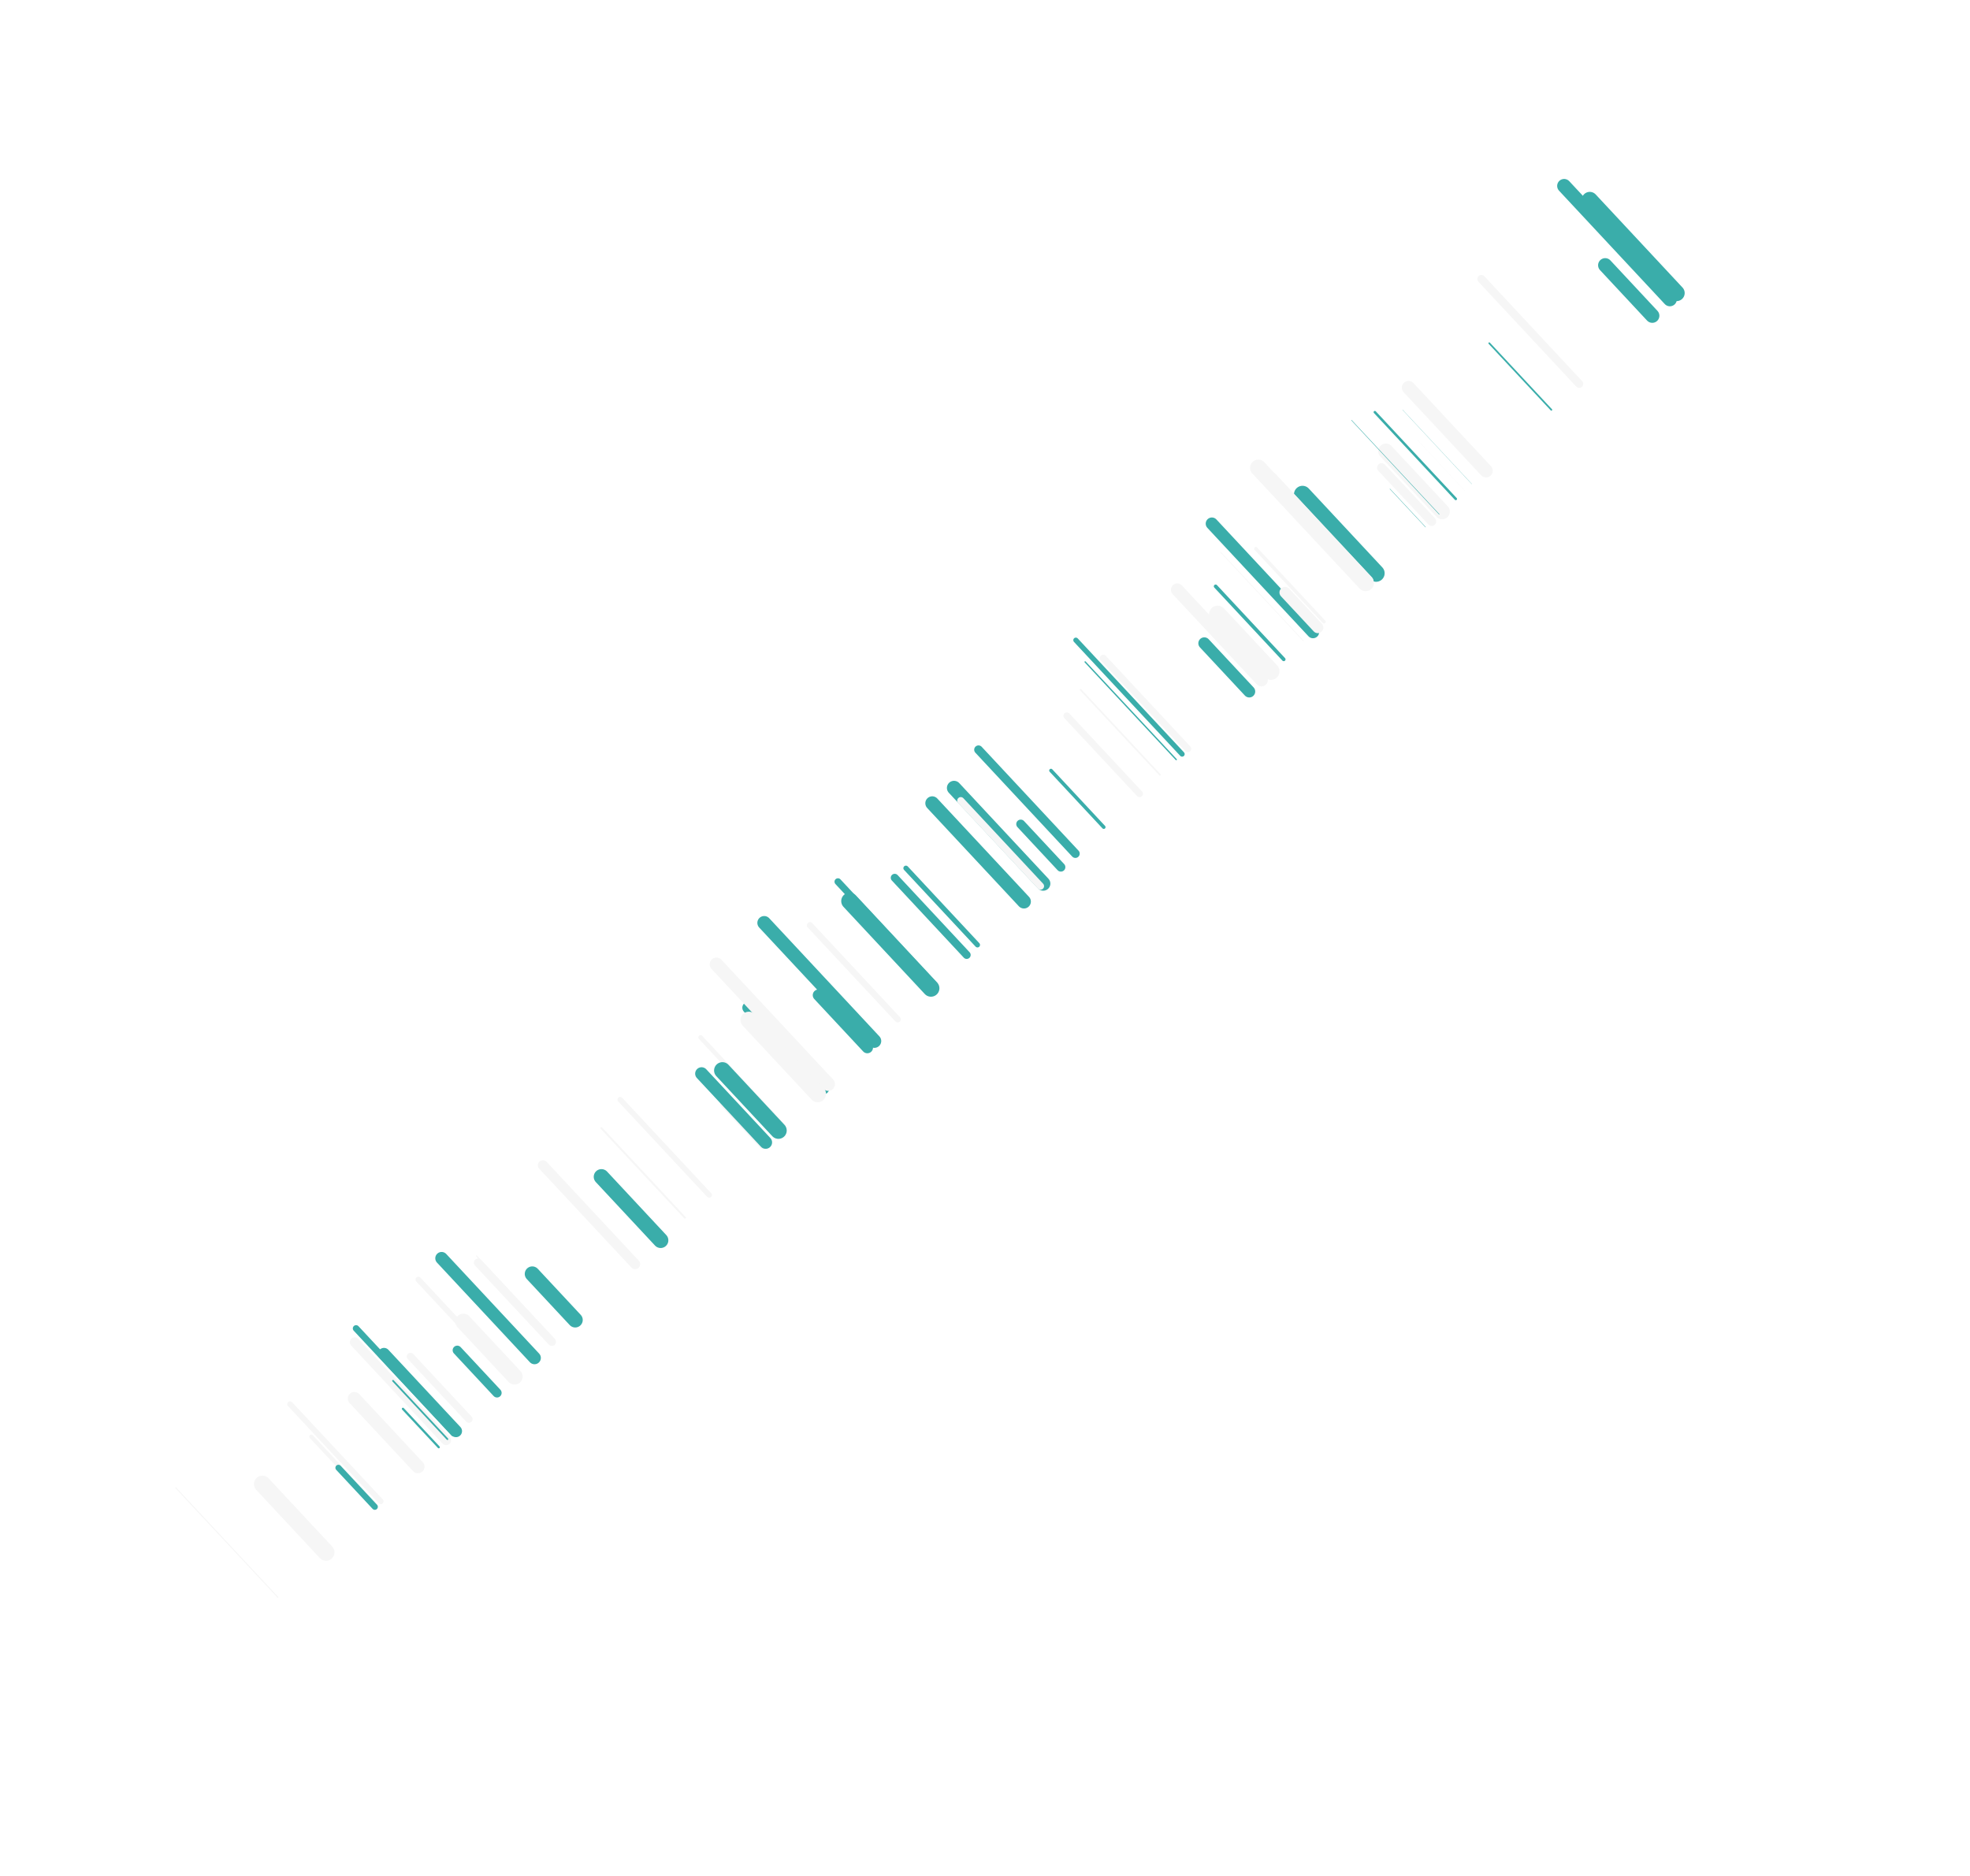
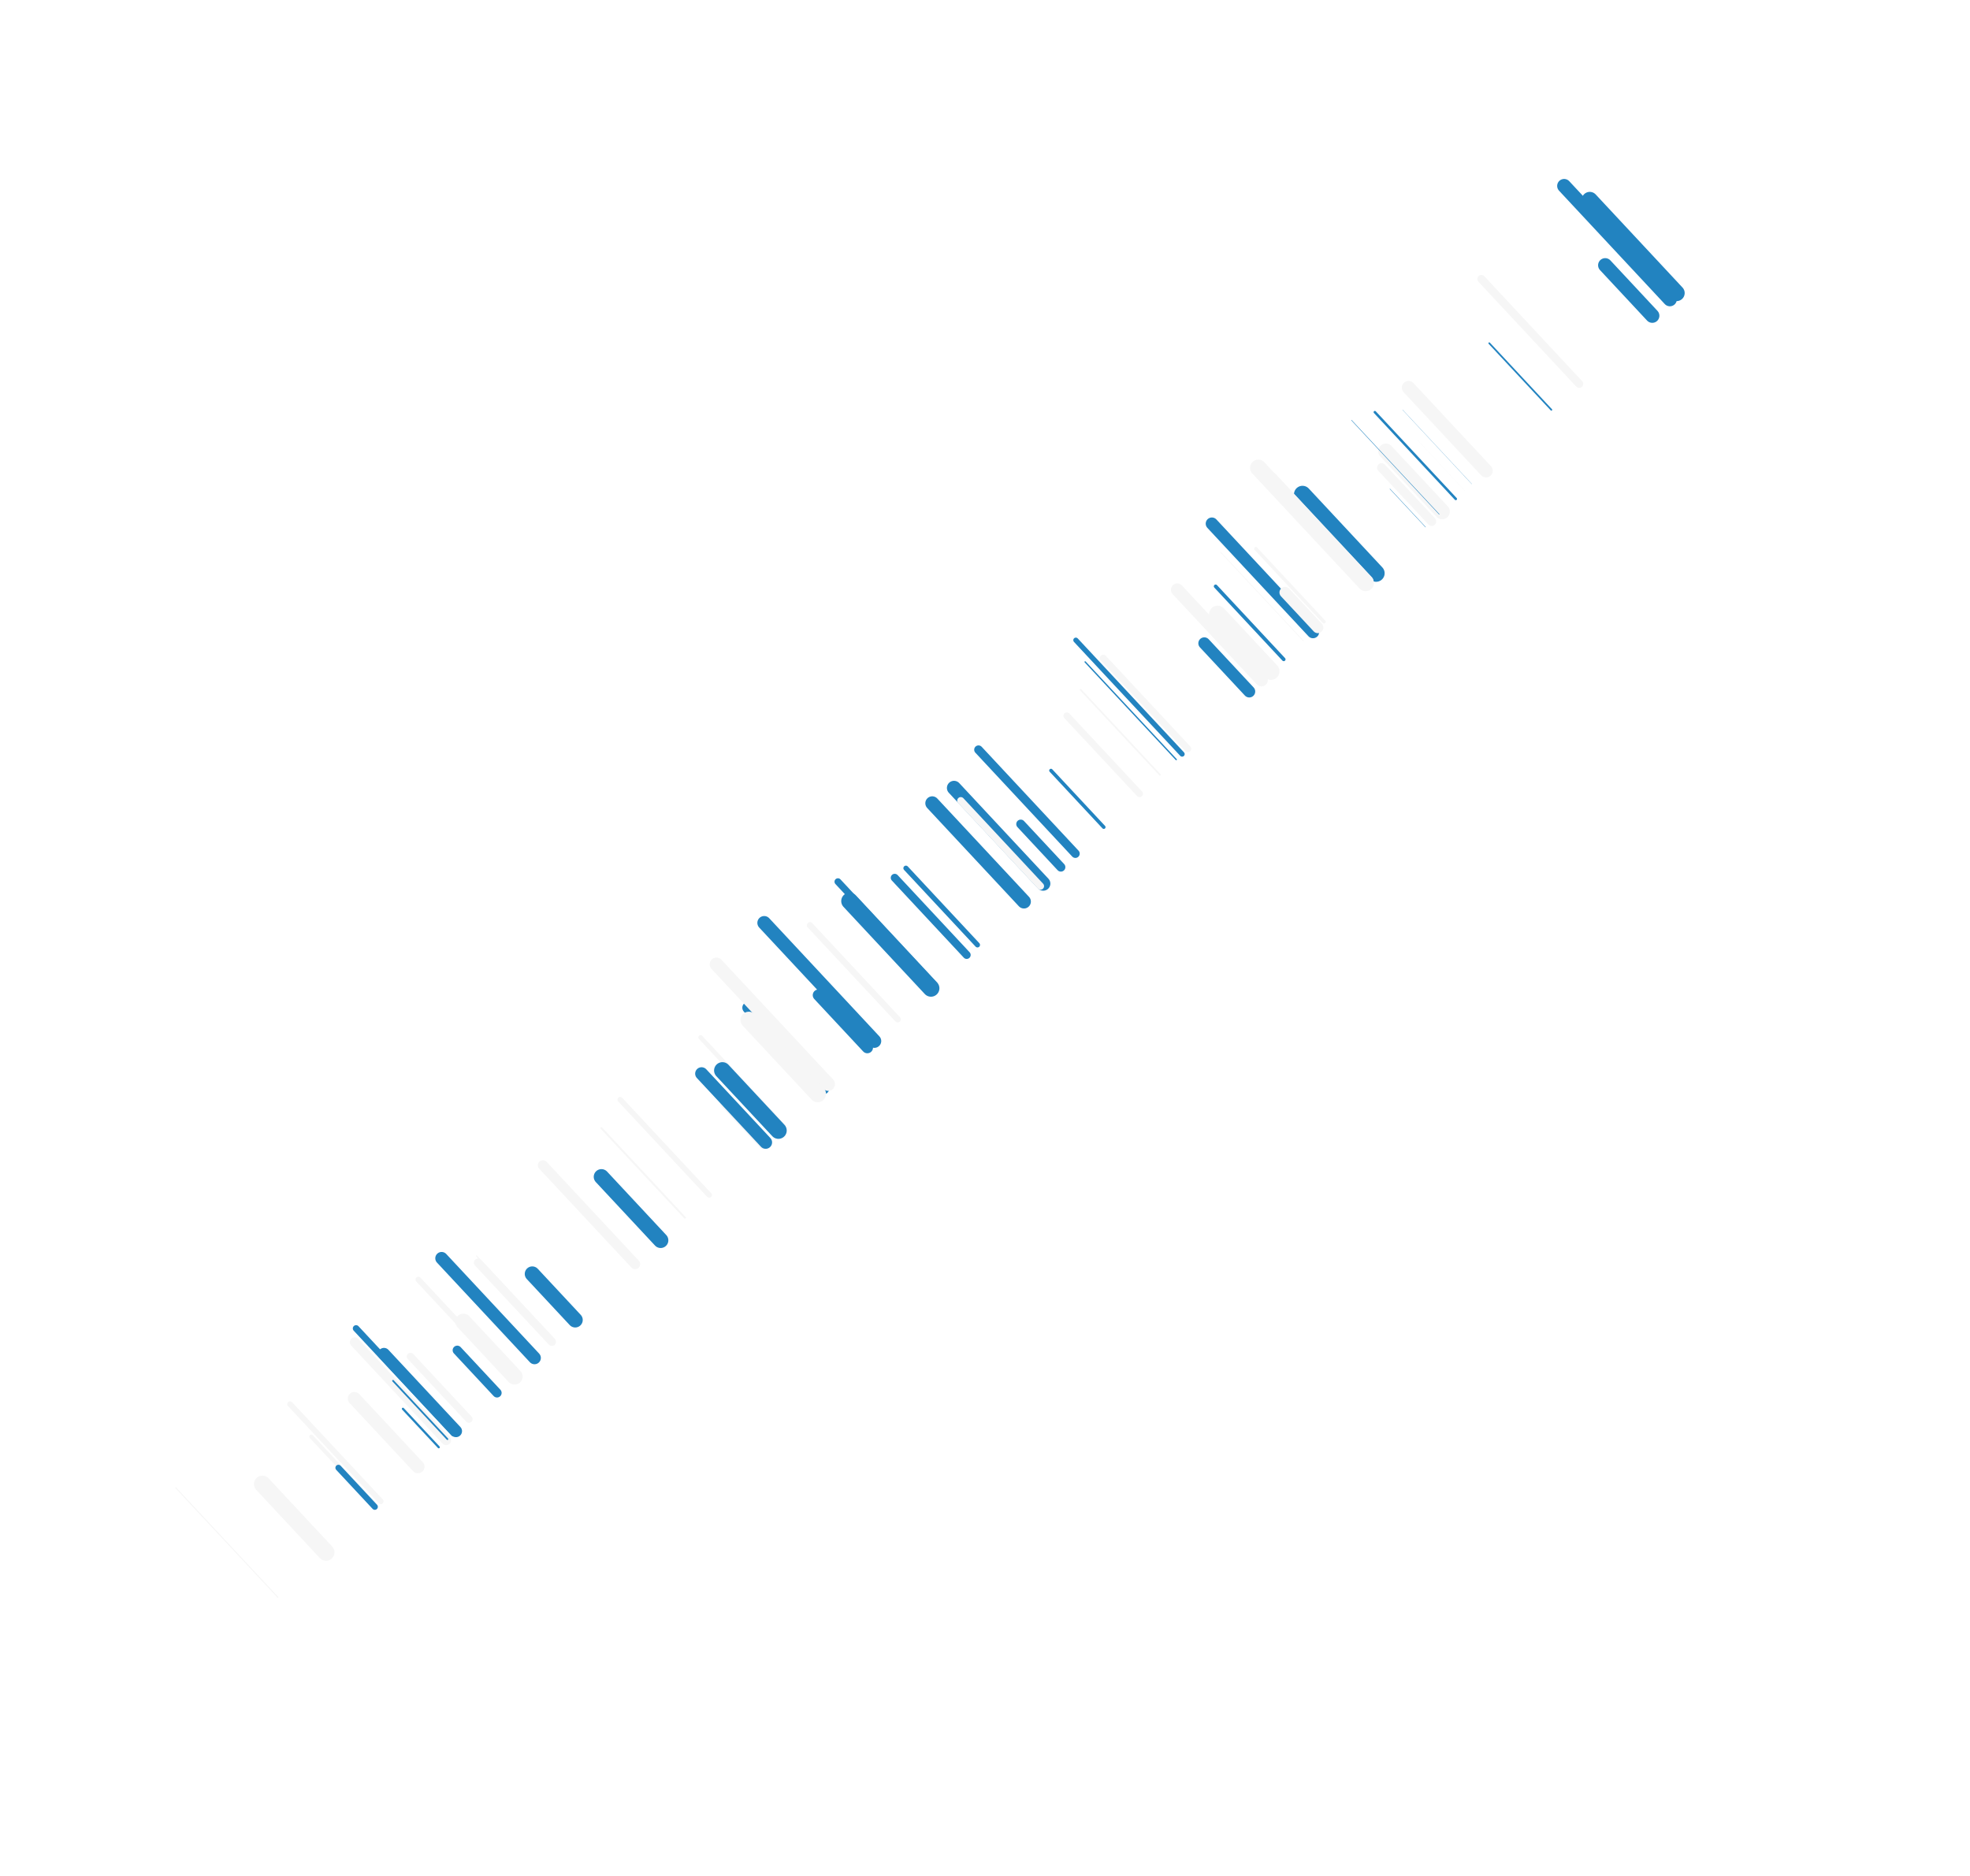
<svg xmlns="http://www.w3.org/2000/svg" width="1048" height="998" preserveAspectRatio="xMidYMid" viewBox="0 0 1048 998">
  <style type="text/css">
        @keyframes ld-speed-dash { 
            0%   {transform: translate(0,-1535.204px);}
            100% {transform: translate(0,1535.204px);}
        }
        .ld.ld-speed-dash {animation: ld-speed-dash 30s linear infinite;}
    </style>
  <g transform="translate(524,499)">
    <g style="transform:rotate(317deg)">
-       <line x1="139.101" x2="139.101" y1="0" y2="-71.048" stroke="#3AADAA" stroke-width="0.713" stroke-linecap="round" class="ld ld-speed-dash" style="animation-delay: -16.703s;animation-duration:55s" />
+       <line x1="139.101" x2="139.101" y1="0" y2="-71.048" stroke="#2283c0" stroke-width="0.713" stroke-linecap="round" class="ld ld-speed-dash" style="animation-delay: -16.703s;animation-duration:55s" />
      <line x1="-63.519" x2="-63.519" y1="0" y2="-68.391" stroke="#F6F6F6" stroke-width="3.321" stroke-linecap="round" class="ld ld-speed-dash" style="animation-delay: -4.374s;animation-duration:15s" />
-       <line x1="-117.49" x2="-117.49" y1="0" y2="-58.782" stroke="#3AADAA" stroke-width="6.173" stroke-linecap="round" class="ld ld-speed-dash" style="animation-delay: -5.776s;animation-duration:30s" />
+       <line x1="-117.49" x2="-117.49" y1="0" y2="-58.782" stroke="#2283c0" stroke-width="6.173" stroke-linecap="round" class="ld ld-speed-dash" style="animation-delay: -5.776s;animation-duration:30s" />
      <line x1="-114.069" x2="-114.069" y1="0" y2="-87.132" stroke="#F6F6F6" stroke-width="7.202" stroke-linecap="round" class="ld ld-speed-dash" style="animation-delay: -11.532s;animation-duration:55s" />
      <line x1="207.974" x2="207.974" y1="0" y2="-41.512" stroke="#F6F6F6" stroke-width="9.146" stroke-linecap="round" class="ld ld-speed-dash" style="animation-delay: -9.129s;animation-duration:15s" />
      <line x1="-254.501" x2="-254.501" y1="0" y2="-71.894" stroke="#F6F6F6" stroke-width="5.368" stroke-linecap="round" class="ld ld-speed-dash" style="animation-delay: -2.785s;animation-duration:30s" />
      <line x1="231.636" x2="231.636" y1="0" y2="-64.593" stroke="#F6F6F6" stroke-width="0.298" stroke-linecap="round" class="ld ld-speed-dash" style="animation-delay: -9.305s;animation-duration:55s" />
      <line x1="-161.251" x2="-161.251" y1="0" y2="-30.231" stroke="#F6F6F6" stroke-width="4.8" stroke-linecap="round" class="ld ld-speed-dash" style="animation-delay: -19.238s;animation-duration:15s" />
      <line x1="-344.437" x2="-344.437" y1="0" y2="-72.623" stroke="#F6F6F6" stroke-width="3.045" stroke-linecap="round" class="ld ld-speed-dash" style="animation-delay: -15.285s;animation-duration:30s" />
      <line x1="-315.077" x2="-315.077" y1="0" y2="-57.559" stroke="#F6F6F6" stroke-width="4.432" stroke-linecap="round" class="ld ld-speed-dash" style="animation-delay: -18.591s;animation-duration:55s" />
-       <line x1="498.172" x2="498.172" y1="0" y2="-82.483" stroke="#3AADAA" stroke-width="7.42" stroke-linecap="round" class="ld ld-speed-dash" style="animation-delay: -14.152s;animation-duration:15s" />
+       <line x1="498.172" x2="498.172" y1="0" y2="-82.483" stroke="#2283c0" stroke-width="7.42" stroke-linecap="round" class="ld ld-speed-dash" style="animation-delay: -14.152s;animation-duration:15s" />
      <line x1="324.912" x2="324.912" y1="0" y2="-39.085" stroke="#F6F6F6" stroke-width="4.798" stroke-linecap="round" class="ld ld-speed-dash" style="animation-delay: -3.685s;animation-duration:30s" />
      <line x1="147.521" x2="147.521" y1="0" y2="-65.946" stroke="#F6F6F6" stroke-width="3.646" stroke-linecap="round" class="ld ld-speed-dash" style="animation-delay: -9.785s;animation-duration:55s" />
-       <line x1="-327.67" x2="-327.67" y1="0" y2="-72.48" stroke="#3AADAA" stroke-width="6.732" stroke-linecap="round" class="ld ld-speed-dash" style="animation-delay: -11.656s;animation-duration:15s" />
+       <line x1="-327.67" x2="-327.67" y1="0" y2="-72.48" stroke="#2283c0" stroke-width="6.732" stroke-linecap="round" class="ld ld-speed-dash" style="animation-delay: -11.656s;animation-duration:15s" />
      <line x1="-439.549" x2="-439.549" y1="0" y2="-70.7" stroke="#F6F6F6" stroke-width="2.987" stroke-linecap="round" class="ld ld-speed-dash" style="animation-delay: -1.424s;animation-duration:30s" />
-       <line x1="-298.066" x2="-298.066" y1="0" y2="-33.506" stroke="#3AADAA" stroke-width="7.995" stroke-linecap="round" class="ld ld-speed-dash" style="animation-delay: -12.91s;animation-duration:55s" />
-       <line x1="411.965" x2="411.965" y1="0" y2="-48.445" stroke="#3AADAA" stroke-width="0.901" stroke-linecap="round" class="ld ld-speed-dash" style="animation-delay: -3.904s;animation-duration:15s" />
-       <line x1="-354.952" x2="-354.952" y1="0" y2="-31.015" stroke="#3AADAA" stroke-width="4.908" stroke-linecap="round" class="ld ld-speed-dash" style="animation-delay: -3.856s;animation-duration:30s" />
+       <line x1="-298.066" x2="-298.066" y1="0" y2="-33.506" stroke="#2283c0" stroke-width="7.995" stroke-linecap="round" class="ld ld-speed-dash" style="animation-delay: -12.91s;animation-duration:55s" />
+       <line x1="411.965" x2="411.965" y1="0" y2="-48.445" stroke="#2283c0" stroke-width="0.901" stroke-linecap="round" class="ld ld-speed-dash" style="animation-delay: -3.904s;animation-duration:15s" />
+       <line x1="-354.952" x2="-354.952" y1="0" y2="-31.015" stroke="#2283c0" stroke-width="4.908" stroke-linecap="round" class="ld ld-speed-dash" style="animation-delay: -3.856s;animation-duration:30s" />
      <line x1="348.922" x2="348.922" y1="0" y2="-37.155" stroke="#F6F6F6" stroke-width="0.08" stroke-linecap="round" class="ld ld-speed-dash" style="animation-delay: -6.39s;animation-duration:55s" />
      <line x1="-253.656" x2="-253.656" y1="0" y2="-59.992" stroke="#F6F6F6" stroke-width="2.052" stroke-linecap="round" class="ld ld-speed-dash" style="animation-delay: -9.48s;animation-duration:15s" />
-       <line x1="-159.531" x2="-159.531" y1="0" y2="-50.009" stroke="#3AADAA" stroke-width="6.821" stroke-linecap="round" class="ld ld-speed-dash" style="animation-delay: -14.952s;animation-duration:30s" />
-       <line x1="-85.587" x2="-85.587" y1="0" y2="-38.158" stroke="#3AADAA" stroke-width="6.034" stroke-linecap="round" class="ld ld-speed-dash" style="animation-delay: -17.432s;animation-duration:55s" />
-       <line x1="238.58" x2="238.58" y1="0" y2="-78.872" stroke="#3AADAA" stroke-width="6.567" stroke-linecap="round" class="ld ld-speed-dash" style="animation-delay: -13.111s;animation-duration:15s" />
+       <line x1="-159.531" x2="-159.531" y1="0" y2="-50.009" stroke="#2283c0" stroke-width="6.821" stroke-linecap="round" class="ld ld-speed-dash" style="animation-delay: -14.952s;animation-duration:30s" />
+       <line x1="-85.587" x2="-85.587" y1="0" y2="-38.158" stroke="#2283c0" stroke-width="6.034" stroke-linecap="round" class="ld ld-speed-dash" style="animation-delay: -17.432s;animation-duration:55s" />
+       <line x1="238.58" x2="238.58" y1="0" y2="-78.872" stroke="#2283c0" stroke-width="6.567" stroke-linecap="round" class="ld ld-speed-dash" style="animation-delay: -13.111s;animation-duration:15s" />
      <line x1="332.566" x2="332.566" y1="0" y2="-43.926" stroke="#F6F6F6" stroke-width="8.149" stroke-linecap="round" class="ld ld-speed-dash" style="animation-delay: -8.401s;animation-duration:30s" />
-       <line x1="354.082" x2="354.082" y1="0" y2="-53.99" stroke="#3AADAA" stroke-width="0.087" stroke-linecap="round" class="ld ld-speed-dash" style="animation-delay: -14.683s;animation-duration:55s" />
+       <line x1="354.082" x2="354.082" y1="0" y2="-53.99" stroke="#2283c0" stroke-width="0.087" stroke-linecap="round" class="ld ld-speed-dash" style="animation-delay: -14.683s;animation-duration:55s" />
      <line x1="246.593" x2="246.593" y1="0" y2="-53.185" stroke="#F6F6F6" stroke-width="1.817" stroke-linecap="round" class="ld ld-speed-dash" style="animation-delay: -18.813s;animation-duration:15s" />
      <line x1="192.232" x2="192.232" y1="0" y2="-25.609" stroke="#F6F6F6" stroke-width="5.496" stroke-linecap="round" class="ld ld-speed-dash" style="animation-delay: -17.931s;animation-duration:30s" />
      <line x1="-391.935" x2="-391.935" y1="0" y2="-71.365" stroke="#F6F6F6" stroke-width="5.185" stroke-linecap="round" class="ld ld-speed-dash" style="animation-delay: -7.677s;animation-duration:55s" />
-       <line x1="284.472" x2="284.472" y1="0" y2="-57.392" stroke="#3AADAA" stroke-width="9.099" stroke-linecap="round" class="ld ld-speed-dash" style="animation-delay: -11.1s;animation-duration:15s" />
-       <line x1="28.333" x2="28.333" y1="0" y2="-71.537" stroke="#3AADAA" stroke-width="7.37" stroke-linecap="round" class="ld ld-speed-dash" style="animation-delay: -10.648s;animation-duration:30s" />
-       <line x1="192.216" x2="192.216" y1="0" y2="-35.069" stroke="#3AADAA" stroke-width="6.344" stroke-linecap="round" class="ld ld-speed-dash" style="animation-delay: -13.553s;animation-duration:55s" />
-       <line x1="-386.398" x2="-386.398" y1="0" y2="-76.213" stroke="#3AADAA" stroke-width="3.486" stroke-linecap="round" class="ld ld-speed-dash" style="animation-delay: -1.672s;animation-duration:15s" />
-       <line x1="55.199" x2="55.199" y1="0" y2="-31.329" stroke="#3AADAA" stroke-width="4.769" stroke-linecap="round" class="ld ld-speed-dash" style="animation-delay: -2.157s;animation-duration:30s" />
+       <line x1="284.472" x2="284.472" y1="0" y2="-57.392" stroke="#2283c0" stroke-width="9.099" stroke-linecap="round" class="ld ld-speed-dash" style="animation-delay: -11.1s;animation-duration:15s" />
+       <line x1="28.333" x2="28.333" y1="0" y2="-71.537" stroke="#2283c0" stroke-width="7.37" stroke-linecap="round" class="ld ld-speed-dash" style="animation-delay: -10.648s;animation-duration:30s" />
+       <line x1="192.216" x2="192.216" y1="0" y2="-35.069" stroke="#2283c0" stroke-width="6.344" stroke-linecap="round" class="ld ld-speed-dash" style="animation-delay: -13.553s;animation-duration:55s" />
+       <line x1="-386.398" x2="-386.398" y1="0" y2="-76.213" stroke="#2283c0" stroke-width="3.486" stroke-linecap="round" class="ld ld-speed-dash" style="animation-delay: -1.672s;animation-duration:15s" />
+       <line x1="55.199" x2="55.199" y1="0" y2="-31.329" stroke="#2283c0" stroke-width="4.769" stroke-linecap="round" class="ld ld-speed-dash" style="animation-delay: -2.157s;animation-duration:30s" />
      <line x1="278.161" x2="278.161" y1="0" y2="-74.943" stroke="#F6F6F6" stroke-width="6.456" stroke-linecap="round" class="ld ld-speed-dash" style="animation-delay: -13.618s;animation-duration:55s" />
-       <line x1="342.439" x2="342.439" y1="0" y2="-63.131" stroke="#3AADAA" stroke-width="1.336" stroke-linecap="round" class="ld ld-speed-dash" style="animation-delay: -3.928s;animation-duration:15s" />
-       <line x1="485.371" x2="485.371" y1="0" y2="-36.722" stroke="#3AADAA" stroke-width="7.564" stroke-linecap="round" class="ld ld-speed-dash" style="animation-delay: -15.689s;animation-duration:30s" />
+       <line x1="342.439" x2="342.439" y1="0" y2="-63.131" stroke="#2283c0" stroke-width="1.336" stroke-linecap="round" class="ld ld-speed-dash" style="animation-delay: -3.928s;animation-duration:15s" />
+       <line x1="485.371" x2="485.371" y1="0" y2="-36.722" stroke="#2283c0" stroke-width="7.564" stroke-linecap="round" class="ld ld-speed-dash" style="animation-delay: -15.689s;animation-duration:30s" />
      <line x1="112.428" x2="112.428" y1="0" y2="-56.738" stroke="#F6F6F6" stroke-width="3.616" stroke-linecap="round" class="ld ld-speed-dash" style="animation-delay: -5.448s;animation-duration:55s" />
-       <line x1="-36.828" x2="-36.828" y1="0" y2="-75.223" stroke="#3AADAA" stroke-width="3.653" stroke-linecap="round" class="ld ld-speed-dash" style="animation-delay: -6.112s;animation-duration:15s" />
+       <line x1="-36.828" x2="-36.828" y1="0" y2="-75.223" stroke="#2283c0" stroke-width="3.653" stroke-linecap="round" class="ld ld-speed-dash" style="animation-delay: -6.112s;animation-duration:15s" />
      <line x1="432.215" x2="432.215" y1="0" y2="-76.315" stroke="#F6F6F6" stroke-width="4.291" stroke-linecap="round" class="ld ld-speed-dash" style="animation-delay: -15.032s;animation-duration:30s" />
-       <line x1="-80.457" x2="-80.457" y1="0" y2="-85.957" stroke="#3AADAA" stroke-width="7.279" stroke-linecap="round" class="ld ld-speed-dash" style="animation-delay: -11.736s;animation-duration:55s" />
-       <line x1="-13.312" x2="-13.312" y1="0" y2="-56.144" stroke="#3AADAA" stroke-width="4.228" stroke-linecap="round" class="ld ld-speed-dash" style="animation-delay: -13.267s;animation-duration:15s" />
+       <line x1="-80.457" x2="-80.457" y1="0" y2="-85.957" stroke="#2283c0" stroke-width="7.279" stroke-linecap="round" class="ld ld-speed-dash" style="animation-delay: -11.736s;animation-duration:55s" />
+       <line x1="-13.312" x2="-13.312" y1="0" y2="-56.144" stroke="#2283c0" stroke-width="4.228" stroke-linecap="round" class="ld ld-speed-dash" style="animation-delay: -13.267s;animation-duration:15s" />
      <line x1="-218.272" x2="-218.272" y1="0" y2="-65.178" stroke="#F6F6F6" stroke-width="1.012" stroke-linecap="round" class="ld ld-speed-dash" style="animation-delay: -16.601s;animation-duration:30s" />
      <line x1="-121.697" x2="-121.697" y1="0" y2="-53.733" stroke="#F6F6F6" stroke-width="8.854" stroke-linecap="round" class="ld ld-speed-dash" style="animation-delay: -8.357s;animation-duration:55s" />
      <line x1="242.076" x2="242.076" y1="0" y2="-25.564" stroke="#F6F6F6" stroke-width="5.93" stroke-linecap="round" class="ld ld-speed-dash" style="animation-delay: -6.598s;animation-duration:15s" />
-       <line x1="-39.303" x2="-39.303" y1="0" y2="-63.422" stroke="#3AADAA" stroke-width="8.981" stroke-linecap="round" class="ld ld-speed-dash" style="animation-delay: -14.535s;animation-duration:30s" />
-       <line x1="503.062" x2="503.062" y1="0" y2="-67.724" stroke="#3AADAA" stroke-width="8.596" stroke-linecap="round" class="ld ld-speed-dash" style="animation-delay: -0.272s;animation-duration:55s" />
+       <line x1="-39.303" x2="-39.303" y1="0" y2="-63.422" stroke="#2283c0" stroke-width="8.981" stroke-linecap="round" class="ld ld-speed-dash" style="animation-delay: -14.535s;animation-duration:30s" />
+       <line x1="503.062" x2="503.062" y1="0" y2="-67.724" stroke="#2283c0" stroke-width="8.596" stroke-linecap="round" class="ld ld-speed-dash" style="animation-delay: -0.272s;animation-duration:55s" />
      <line x1="201.121" x2="201.121" y1="0" y2="-65.707" stroke="#F6F6F6" stroke-width="6.735" stroke-linecap="round" class="ld ld-speed-dash" style="animation-delay: -3.559s;animation-duration:15s" />
      <line x1="-514.379" x2="-514.379" y1="0" y2="-79.595" stroke="#F6F6F6" stroke-width="0.523" stroke-linecap="round" class="ld ld-speed-dash" style="animation-delay: -15.586s;animation-duration:30s" />
      <line x1="-200.612" x2="-200.612" y1="0" y2="-69.408" stroke="#F6F6F6" stroke-width="2.891" stroke-linecap="round" class="ld ld-speed-dash" style="animation-delay: -12.631s;animation-duration:55s" />
-       <line x1="-397.344" x2="-397.344" y1="0" y2="-27.934" stroke="#3AADAA" stroke-width="1.179" stroke-linecap="round" class="ld ld-speed-dash" style="animation-delay: -7.95s;animation-duration:15s" />
-       <line x1="42.362" x2="42.362" y1="0" y2="-69.587" stroke="#3AADAA" stroke-width="7.578" stroke-linecap="round" class="ld ld-speed-dash" style="animation-delay: -2.364s;animation-duration:30s" />
-       <line x1="-5.475" x2="-5.475" y1="0" y2="-55.822" stroke="#3AADAA" stroke-width="2.703" stroke-linecap="round" class="ld ld-speed-dash" style="animation-delay: -8.121s;animation-duration:55s" />
+       <line x1="-397.344" x2="-397.344" y1="0" y2="-27.934" stroke="#2283c0" stroke-width="1.179" stroke-linecap="round" class="ld ld-speed-dash" style="animation-delay: -7.95s;animation-duration:15s" />
+       <line x1="42.362" x2="42.362" y1="0" y2="-69.587" stroke="#2283c0" stroke-width="7.578" stroke-linecap="round" class="ld ld-speed-dash" style="animation-delay: -2.364s;animation-duration:30s" />
+       <line x1="-5.475" x2="-5.475" y1="0" y2="-55.822" stroke="#2283c0" stroke-width="2.703" stroke-linecap="round" class="ld ld-speed-dash" style="animation-delay: -8.121s;animation-duration:55s" />
      <line x1="-313.235" x2="-313.235" y1="0" y2="-60.827" stroke="#F6F6F6" stroke-width="0.533" stroke-linecap="round" class="ld ld-speed-dash" style="animation-delay: -18.046s;animation-duration:15s" />
-       <line x1="-384.789" x2="-384.789" y1="0" y2="-56.177" stroke="#3AADAA" stroke-width="6.417" stroke-linecap="round" class="ld ld-speed-dash" style="animation-delay: -11.198s;animation-duration:30s" />
+       <line x1="-384.789" x2="-384.789" y1="0" y2="-56.177" stroke="#2283c0" stroke-width="6.417" stroke-linecap="round" class="ld ld-speed-dash" style="animation-delay: -11.198s;animation-duration:30s" />
      <line x1="-146.769" x2="-146.769" y1="0" y2="-64.453" stroke="#F6F6F6" stroke-width="2.388" stroke-linecap="round" class="ld ld-speed-dash" style="animation-delay: -3.822s;animation-duration:55s" />
-       <line x1="217.291" x2="217.291" y1="0" y2="-53.121" stroke="#3AADAA" stroke-width="1.926" stroke-linecap="round" class="ld ld-speed-dash" style="animation-delay: -12.262s;animation-duration:15s" />
-       <line x1="320.461" x2="320.461" y1="0" y2="-27.826" stroke="#3AADAA" stroke-width="0.177" stroke-linecap="round" class="ld ld-speed-dash" style="animation-delay: -5.778s;animation-duration:30s" />
+       <line x1="217.291" x2="217.291" y1="0" y2="-53.121" stroke="#2283c0" stroke-width="1.926" stroke-linecap="round" class="ld ld-speed-dash" style="animation-delay: -12.262s;animation-duration:15s" />
+       <line x1="320.461" x2="320.461" y1="0" y2="-27.826" stroke="#2283c0" stroke-width="0.177" stroke-linecap="round" class="ld ld-speed-dash" style="animation-delay: -5.778s;animation-duration:30s" />
      <line x1="278.299" x2="278.299" y1="0" y2="-75.898" stroke="#F6F6F6" stroke-width="1.153" stroke-linecap="round" class="ld ld-speed-dash" style="animation-delay: -2.816s;animation-duration:55s" />
      <line x1="40.377" x2="40.377" y1="0" y2="-62.196" stroke="#F6F6F6" stroke-width="3.793" stroke-linecap="round" class="ld ld-speed-dash" style="animation-delay: -5.485s;animation-duration:15s" />
-       <line x1="143.38" x2="143.38" y1="0" y2="-82.889" stroke="#3AADAA" stroke-width="2.722" stroke-linecap="round" class="ld ld-speed-dash" style="animation-delay: -12.798s;animation-duration:30s" />
-       <line x1="-391.023" x2="-391.023" y1="0" y2="-42.424" stroke="#3AADAA" stroke-width="0.923" stroke-linecap="round" class="ld ld-speed-dash" style="animation-delay: -1.06s;animation-duration:55s" />
+       <line x1="143.38" x2="143.38" y1="0" y2="-82.889" stroke="#2283c0" stroke-width="2.722" stroke-linecap="round" class="ld ld-speed-dash" style="animation-delay: -12.798s;animation-duration:30s" />
+       <line x1="-391.023" x2="-391.023" y1="0" y2="-42.424" stroke="#2283c0" stroke-width="0.923" stroke-linecap="round" class="ld ld-speed-dash" style="animation-delay: -1.06s;animation-duration:55s" />
      <line x1="-412.497" x2="-412.497" y1="0" y2="-49.542" stroke="#F6F6F6" stroke-width="7.007" stroke-linecap="round" class="ld ld-speed-dash" style="animation-delay: -10.551s;animation-duration:15s" />
-       <line x1="86.394" x2="86.394" y1="0" y2="-41.186" stroke="#3AADAA" stroke-width="1.892" stroke-linecap="round" class="ld ld-speed-dash" style="animation-delay: -1.7s;animation-duration:30s" />
+       <line x1="86.394" x2="86.394" y1="0" y2="-41.186" stroke="#2283c0" stroke-width="1.892" stroke-linecap="round" class="ld ld-speed-dash" style="animation-delay: -1.7s;animation-duration:30s" />
      <line x1="-375.412" x2="-375.412" y1="0" y2="-45.553" stroke="#F6F6F6" stroke-width="3.93" stroke-linecap="round" class="ld ld-speed-dash" style="animation-delay: -11.816s;animation-duration:55s" />
-       <line x1="330.425" x2="330.425" y1="0" y2="-68.461" stroke="#3AADAA" stroke-width="0.229" stroke-linecap="round" class="ld ld-speed-dash" style="animation-delay: -14.809s;animation-duration:15s" />
-       <line x1="-150.279" x2="-150.279" y1="0" y2="-43.686" stroke="#3AADAA" stroke-width="8.853" stroke-linecap="round" class="ld ld-speed-dash" style="animation-delay: -4.64s;animation-duration:30s" />
+       <line x1="330.425" x2="330.425" y1="0" y2="-68.461" stroke="#2283c0" stroke-width="0.229" stroke-linecap="round" class="ld ld-speed-dash" style="animation-delay: -14.809s;animation-duration:15s" />
+       <line x1="-150.279" x2="-150.279" y1="0" y2="-43.686" stroke="#2283c0" stroke-width="8.853" stroke-linecap="round" class="ld ld-speed-dash" style="animation-delay: -4.64s;animation-duration:30s" />
      <line x1="127.242" x2="127.242" y1="0" y2="-61.835" stroke="#F6F6F6" stroke-width="0.877" stroke-linecap="round" class="ld ld-speed-dash" style="animation-delay: -9.646s;animation-duration:55s" />
      <line x1="-479.328" x2="-479.328" y1="0" y2="-49.62" stroke="#F6F6F6" stroke-width="8.992" stroke-linecap="round" class="ld ld-speed-dash" style="animation-delay: -14.992s;animation-duration:15s" />
-       <line x1="-235.927" x2="-235.927" y1="0" y2="-46.194" stroke="#3AADAA" stroke-width="8.194" stroke-linecap="round" class="ld ld-speed-dash" style="animation-delay: -2.614s;animation-duration:30s" />
+       <line x1="-235.927" x2="-235.927" y1="0" y2="-46.194" stroke="#2283c0" stroke-width="8.194" stroke-linecap="round" class="ld ld-speed-dash" style="animation-delay: -2.614s;animation-duration:30s" />
      <line x1="-443.076" x2="-443.076" y1="0" y2="-50.372" stroke="#F6F6F6" stroke-width="2.152" stroke-linecap="round" class="ld ld-speed-dash" style="animation-delay: -15.252s;animation-duration:55s" />
-       <line x1="65.749" x2="65.749" y1="0" y2="-75.57" stroke="#3AADAA" stroke-width="4.6" stroke-linecap="round" class="ld ld-speed-dash" style="animation-delay: -10.124s;animation-duration:15s" />
-       <line x1="-443.839" x2="-443.839" y1="0" y2="-28.397" stroke="#3AADAA" stroke-width="3.205" stroke-linecap="round" class="ld ld-speed-dash" style="animation-delay: -6.776s;animation-duration:30s" />
+       <line x1="65.749" x2="65.749" y1="0" y2="-75.57" stroke="#2283c0" stroke-width="4.6" stroke-linecap="round" class="ld ld-speed-dash" style="animation-delay: -10.124s;animation-duration:15s" />
+       <line x1="-443.839" x2="-443.839" y1="0" y2="-28.397" stroke="#2283c0" stroke-width="3.205" stroke-linecap="round" class="ld ld-speed-dash" style="animation-delay: -6.776s;animation-duration:30s" />
      <line x1="364.448" x2="364.448" y1="0" y2="-60.455" stroke="#F6F6F6" stroke-width="7.124" stroke-linecap="round" class="ld ld-speed-dash" style="animation-delay: -4.115s;animation-duration:55s" />
      <line x1="-342.195" x2="-342.195" y1="0" y2="-39.901" stroke="#F6F6F6" stroke-width="8.566" stroke-linecap="round" class="ld ld-speed-dash" style="animation-delay: -8.843s;animation-duration:15s" />
      <line x1="276.896" x2="276.896" y1="0" y2="-83.747" stroke="#F6F6F6" stroke-width="8.766" stroke-linecap="round" class="ld ld-speed-dash" style="animation-delay: -18.003s;animation-duration:30s" />
    </g>
  </g>
</svg>
